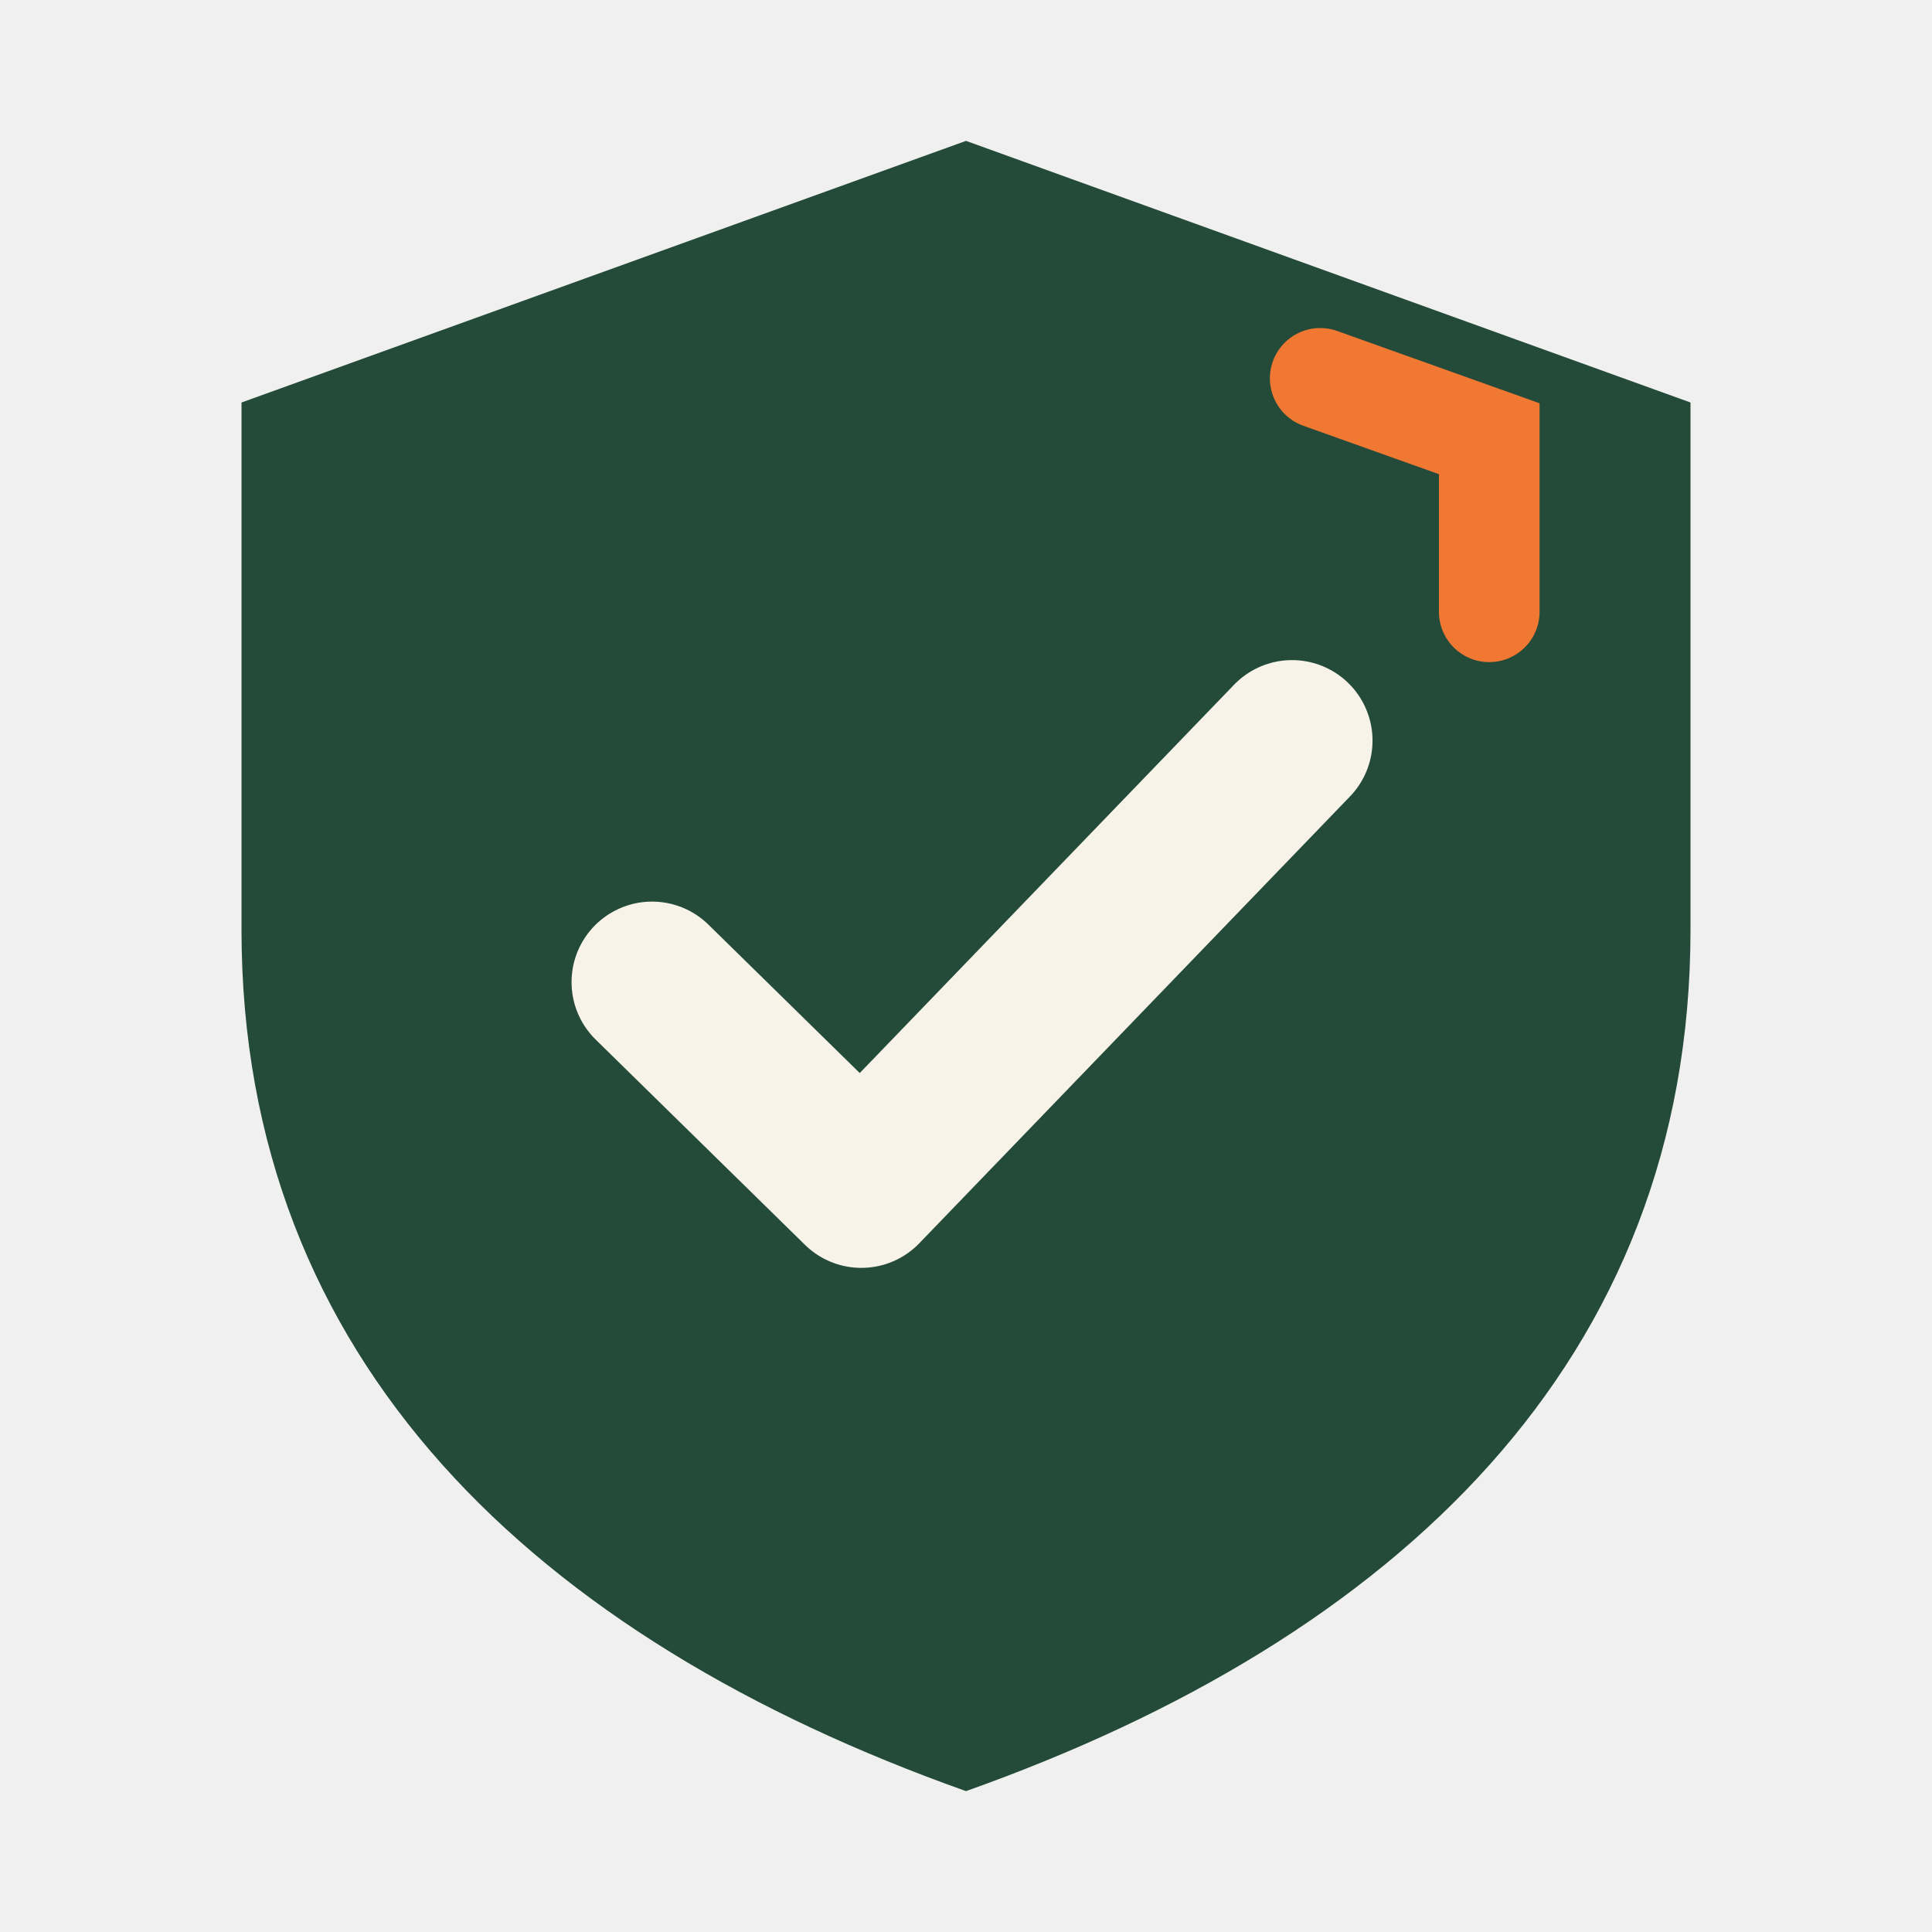
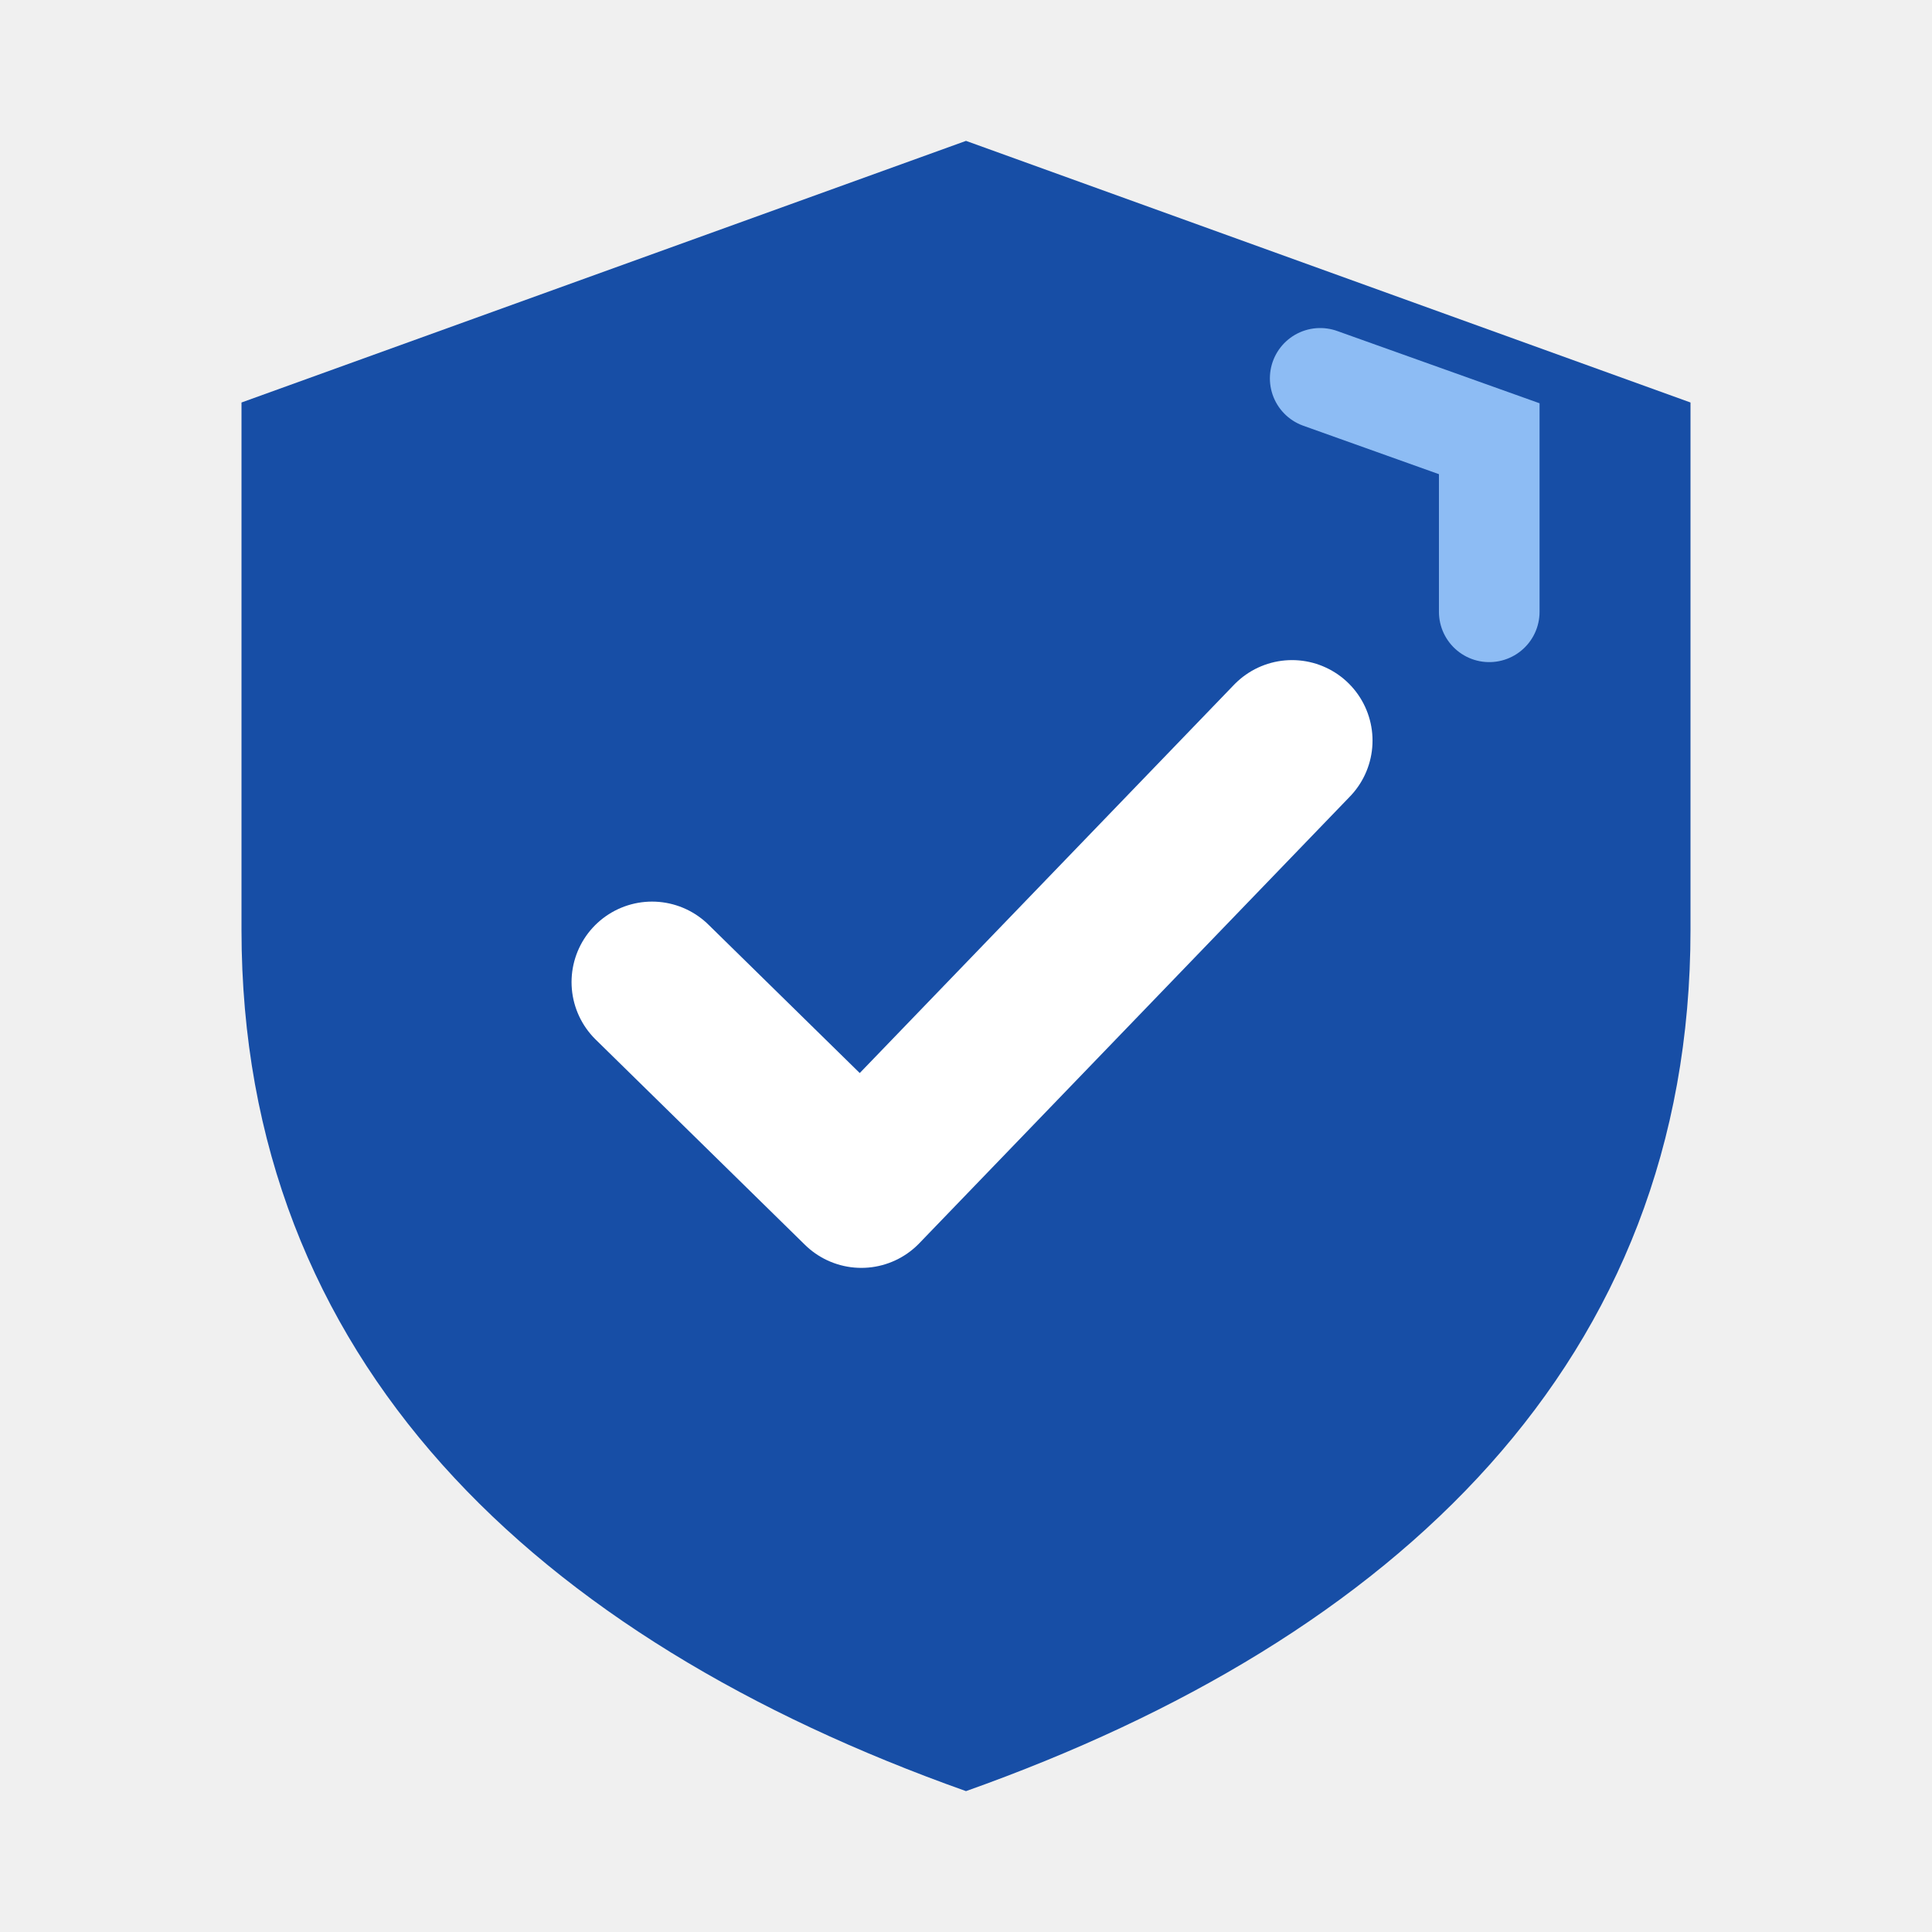
<svg xmlns="http://www.w3.org/2000/svg" viewBox="0 0 48 48" fill="none">
-   <path d="M24 3.5 42 10v13.1c0 10.7-7.3 17.6-18 21.4C13.3 40.7 6 33.8 6 23.1V10L24 3.5Z" fill="#244b39" />
-   <path d="m16.2 24.4 5.2 5.1 10.7-11.1" stroke="#F8F3E8" stroke-width="4" stroke-linecap="round" stroke-linejoin="round" />
-   <path d="M32.8 9.4 37 10.9v4.3" stroke="#F07832" stroke-width="2.5" stroke-linecap="round" />
+   <path d="M24 3.5 42 10v13.1c0 10.7-7.3 17.6-18 21.4C13.3 40.7 6 33.8 6 23.1V10L24 3.5Z" fill="#174ea6" />
+   <path d="m16.2 24.4 5.2 5.1 10.7-11.1" stroke="#FFFFFF" stroke-width="4" stroke-linecap="round" stroke-linejoin="round" />
+   <path d="M32.8 9.4 37 10.9v4.3" stroke="#8DBCF4" stroke-width="2.5" stroke-linecap="round" />
</svg>
